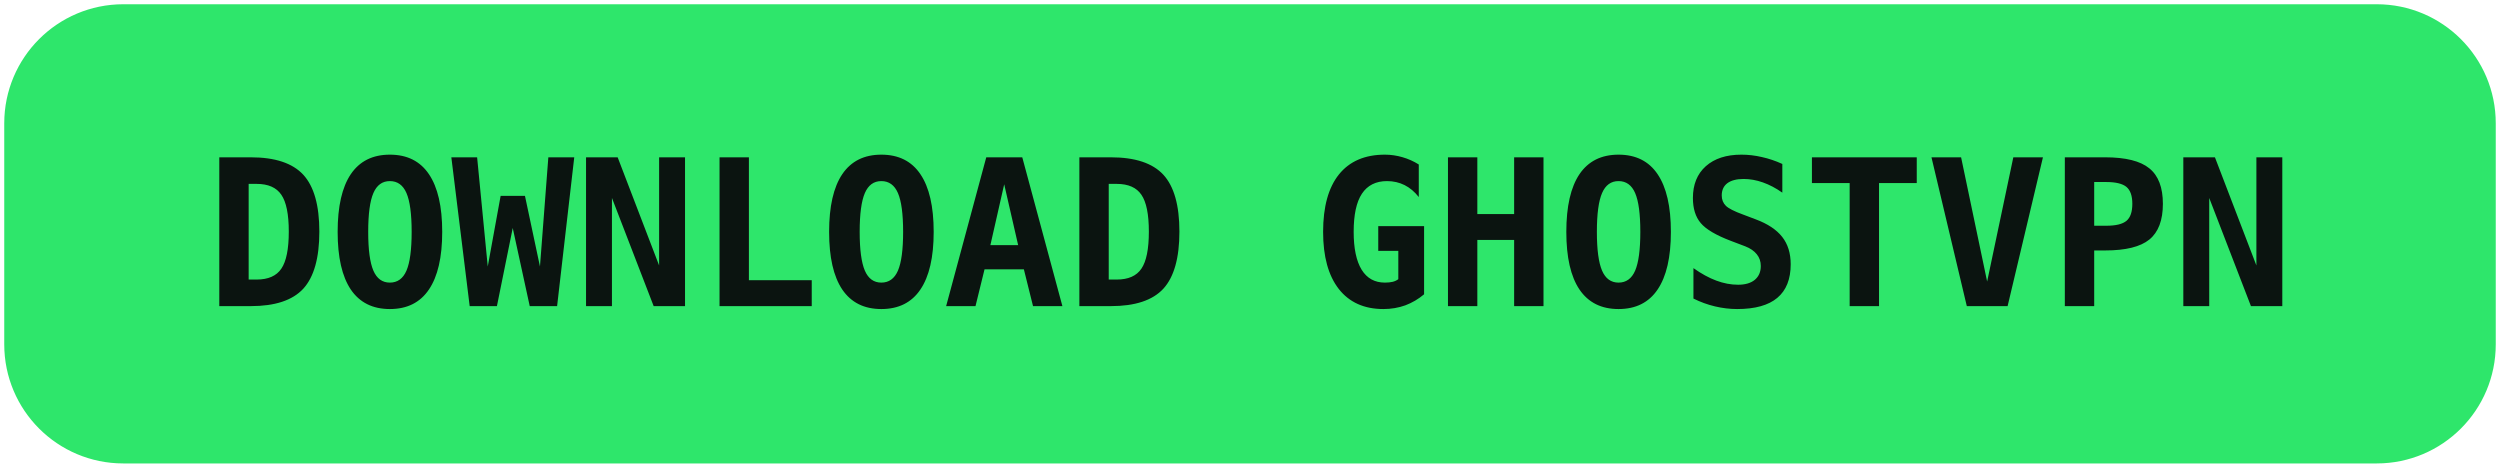
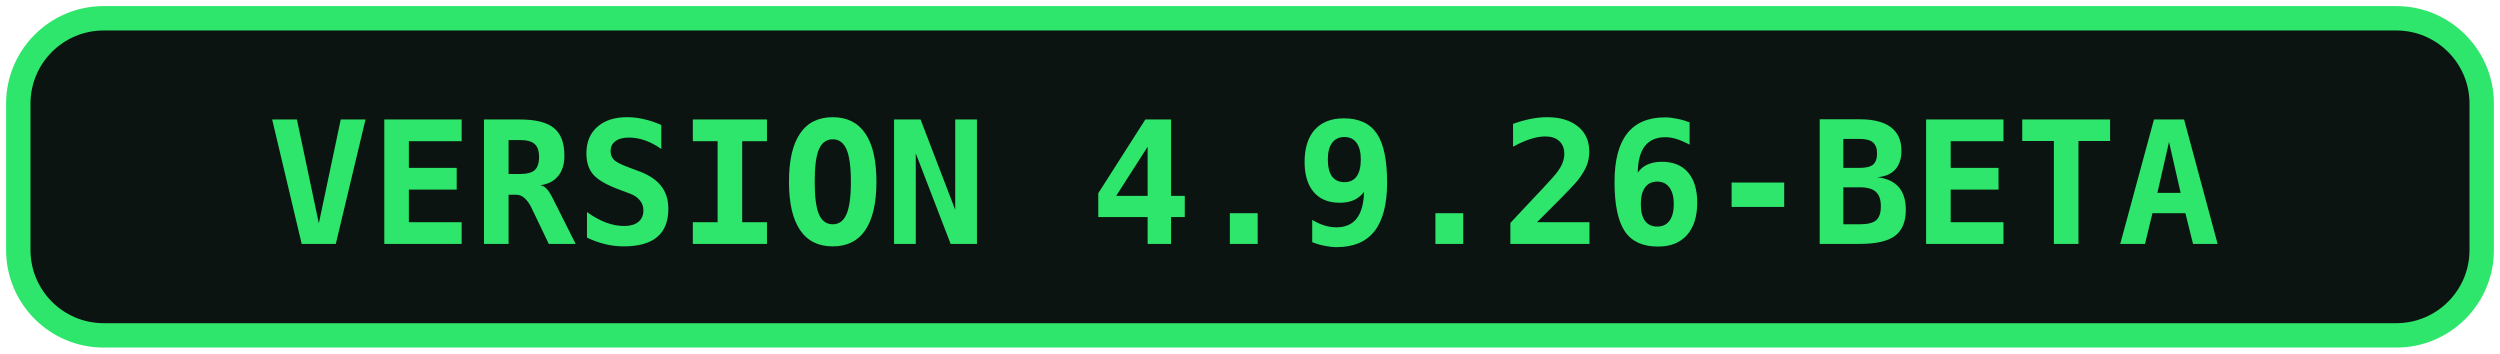
- <svg xmlns="http://www.w3.org/2000/svg" width="294" height="55" viewBox="0 0 294 55">
-   <rect x="1.5" y="1.5" width="291" height="52" rx="13" fill="#2ee66b" stroke="#2ee66b" stroke-width="2" />
-   <text x="147" y="36" text-anchor="middle" font-family="Consolas,'DejaVu Sans Mono',monospace" font-weight="700" font-size="24" fill="#0b1410" style="white-space:pre">DOWNLOAD GHOSTVPN</text>
+ <svg xmlns="http://www.w3.org/2000/svg" width="205" height="29" viewBox="0 0 205 29">
+   <rect x="1.5" y="1.5" width="202" height="26" rx="7" fill="#0b1410" stroke="#2ee66b" stroke-width="2" />
+   <text x="102" y="20" text-anchor="middle" font-family="Consolas,'DejaVu Sans Mono',monospace" font-weight="700" font-size="14" fill="#2ee66b" style="white-space:pre">VERSION  4.9.26-BETA</text>
</svg>
